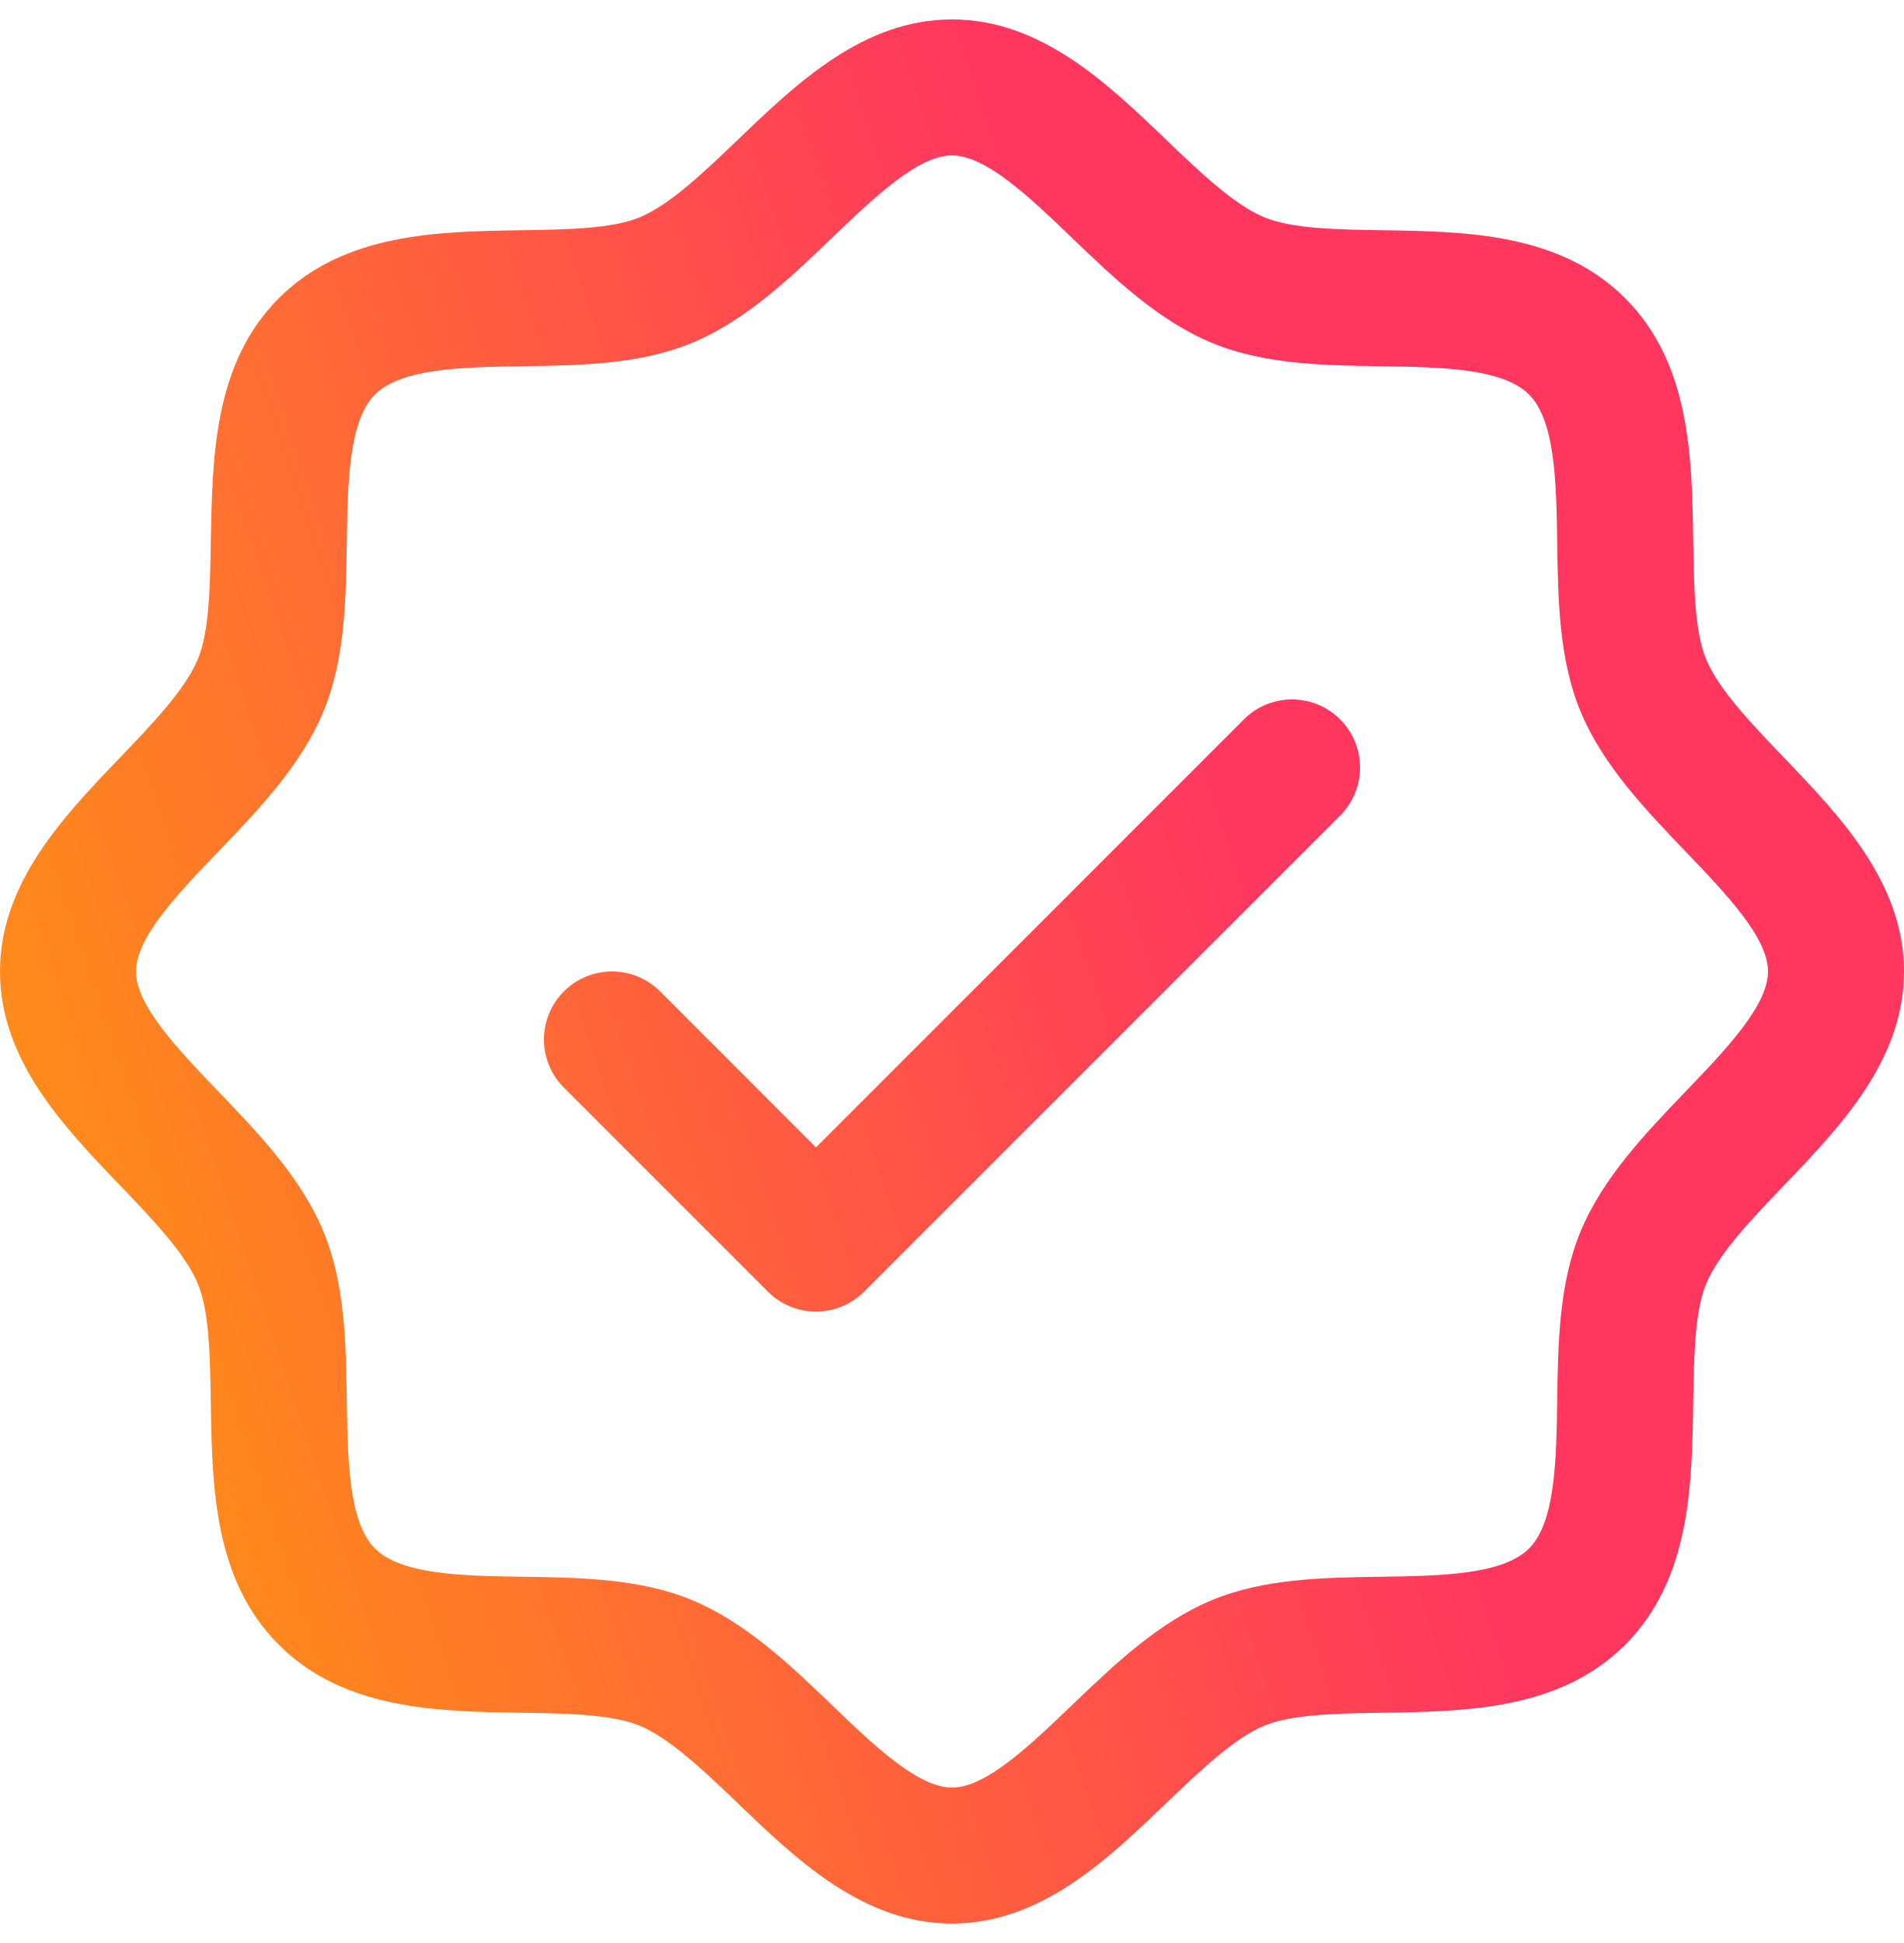
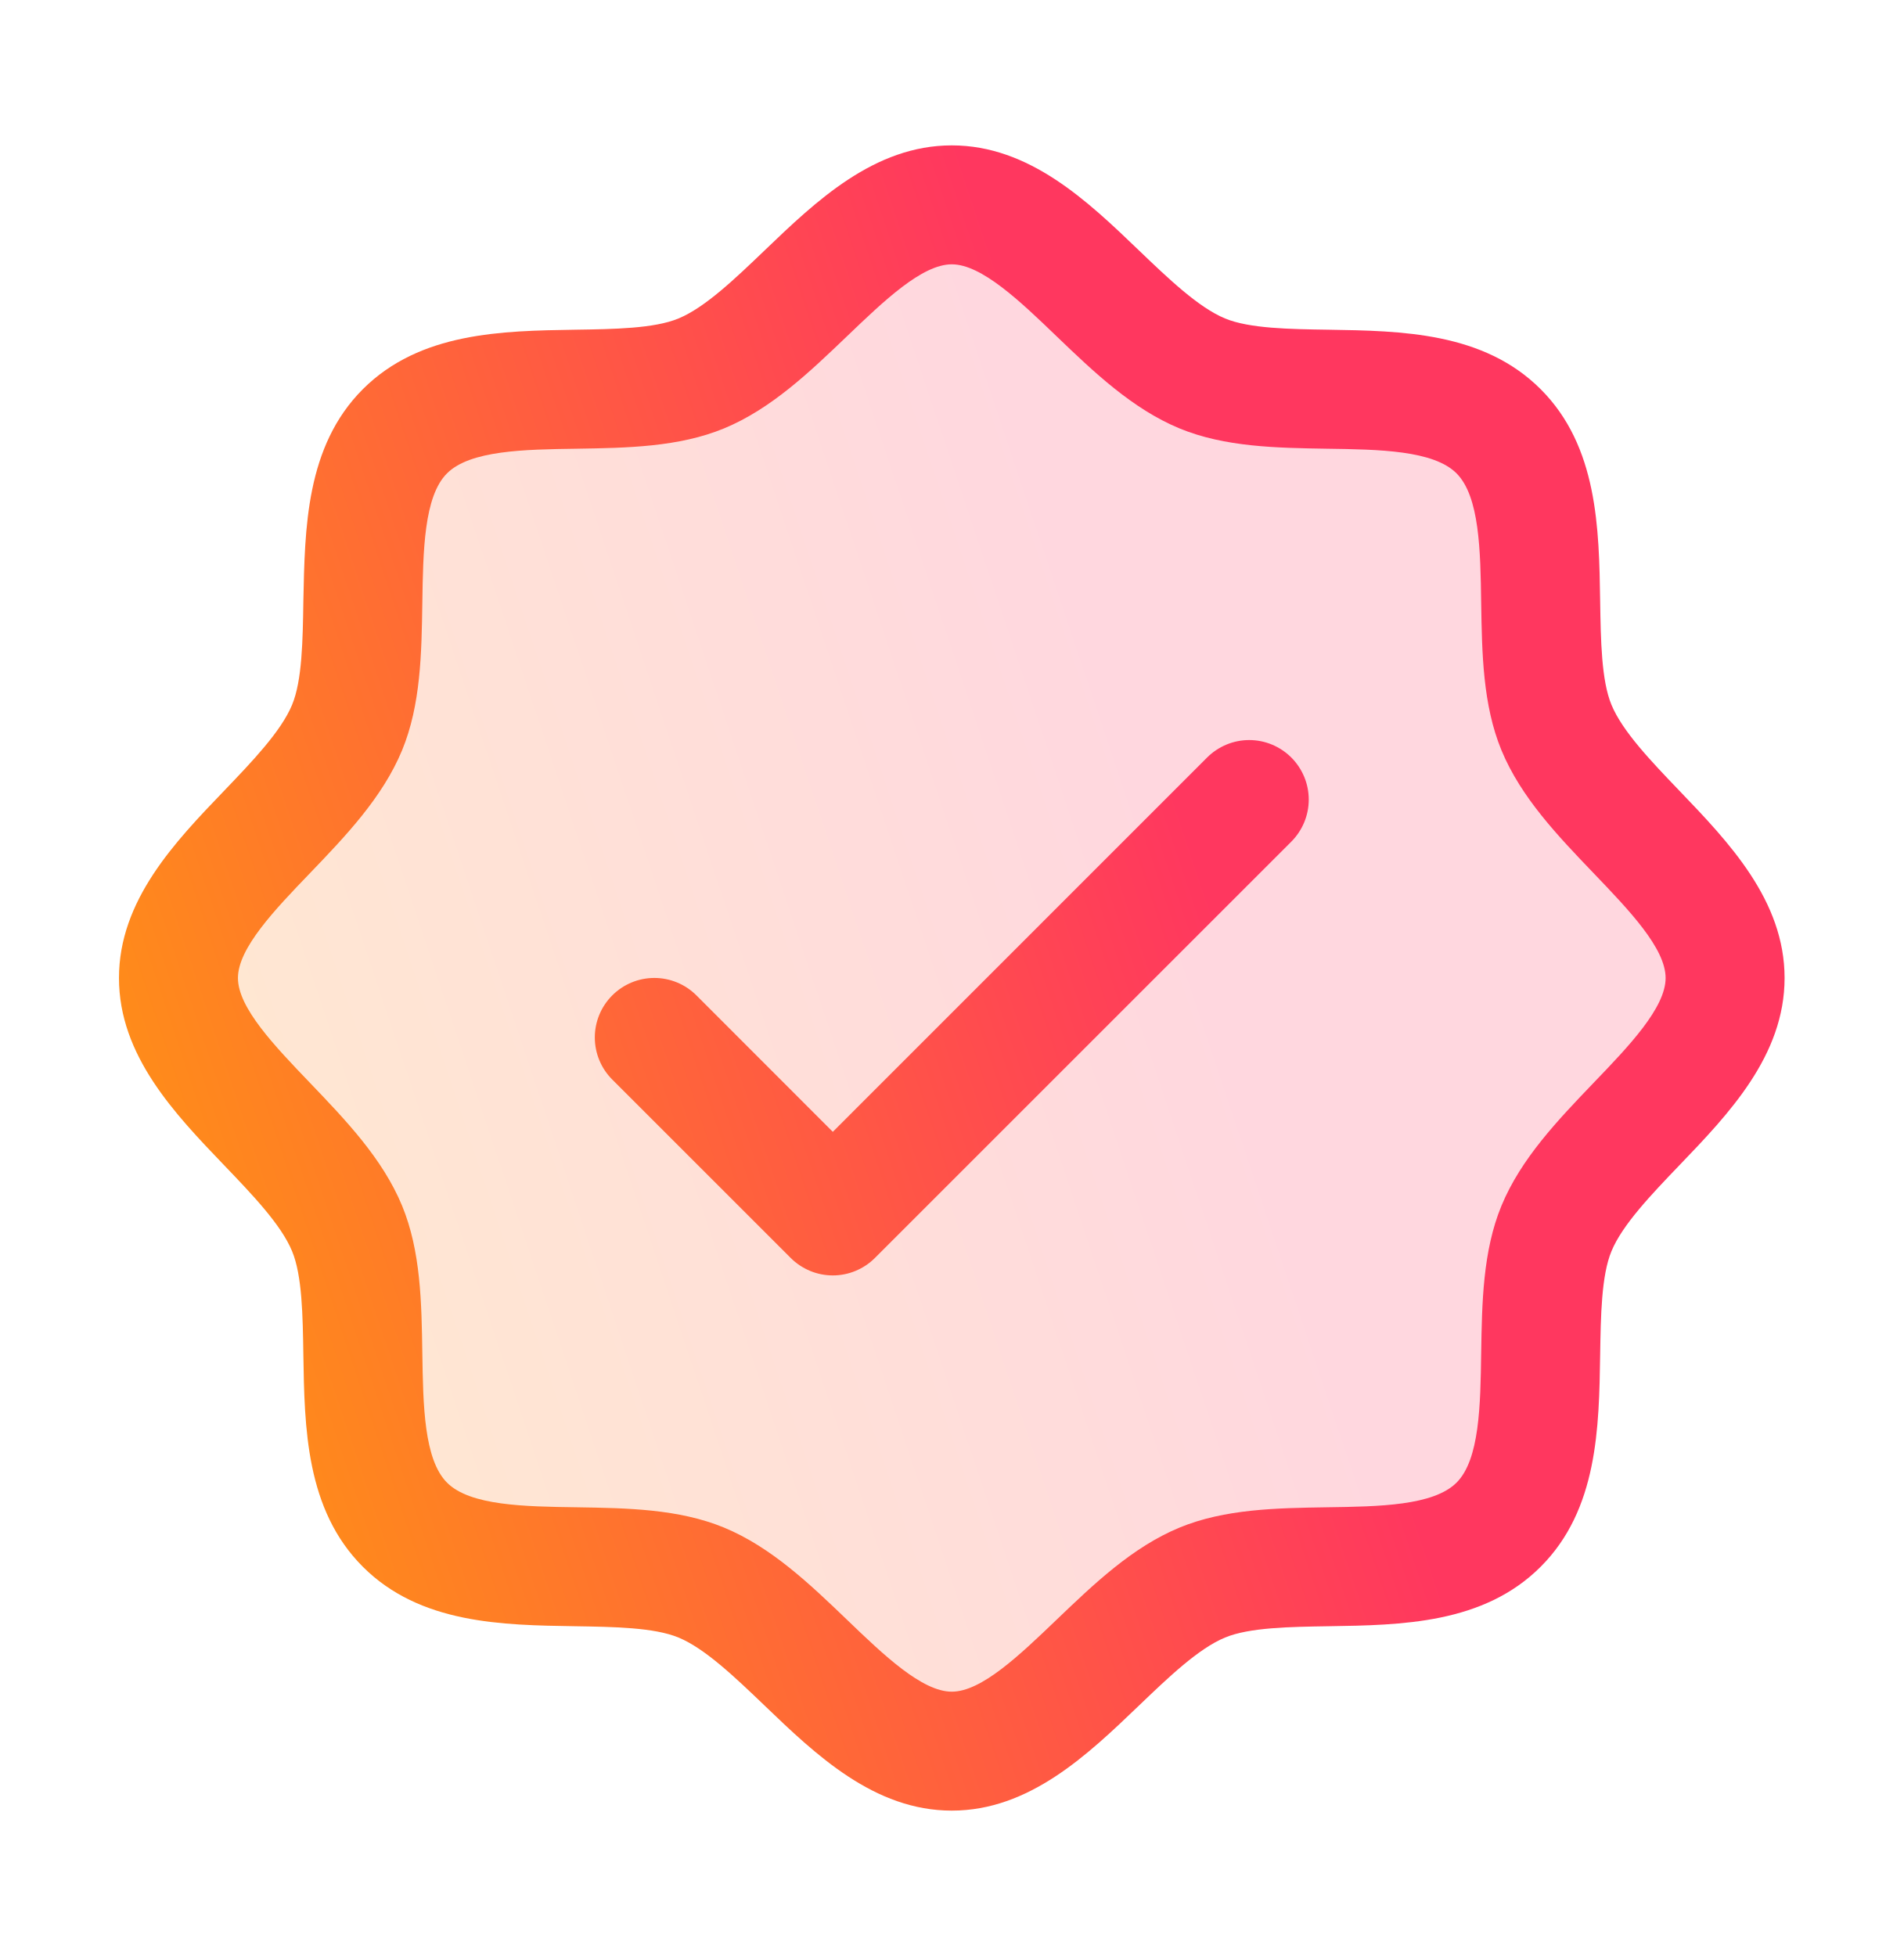
- <svg xmlns="http://www.w3.org/2000/svg" width="49" height="50" viewBox="0 0 49 50" fill="none">
-   <path d="M45.907 19.492C45.082 18.63 44.229 17.742 43.907 16.961C43.61 16.246 43.593 15.06 43.575 13.912C43.542 11.777 43.507 9.357 41.825 7.675C40.143 5.993 37.723 5.958 35.588 5.925C34.44 5.907 33.254 5.89 32.539 5.593C31.76 5.271 30.87 4.418 30.008 3.593C28.499 2.143 26.784 0.5 24.5 0.5C22.216 0.5 20.503 2.143 18.992 3.593C18.13 4.418 17.242 5.271 16.461 5.593C15.75 5.89 14.56 5.907 13.412 5.925C11.277 5.958 8.857 5.993 7.175 7.675C5.493 9.357 5.469 11.777 5.425 13.912C5.407 15.06 5.39 16.246 5.093 16.961C4.771 17.74 3.918 18.63 3.093 19.492C1.643 21.001 0 22.716 0 25C0 27.284 1.643 28.997 3.093 30.508C3.918 31.37 4.771 32.258 5.093 33.039C5.39 33.754 5.407 34.94 5.425 36.088C5.458 38.223 5.493 40.643 7.175 42.325C8.857 44.007 11.277 44.042 13.412 44.075C14.56 44.093 15.746 44.11 16.461 44.407C17.24 44.729 18.13 45.582 18.992 46.407C20.501 47.857 22.216 49.5 24.5 49.5C26.784 49.5 28.497 47.857 30.008 46.407C30.87 45.582 31.758 44.729 32.539 44.407C33.254 44.11 34.44 44.093 35.588 44.075C37.723 44.042 40.143 44.007 41.825 42.325C43.507 40.643 43.542 38.223 43.575 36.088C43.593 34.94 43.61 33.754 43.907 33.039C44.229 32.26 45.082 31.37 45.907 30.508C47.357 28.999 49 27.284 49 25C49 22.716 47.357 21.003 45.907 19.492ZM43.38 28.087C42.333 29.18 41.248 30.311 40.672 31.7C40.121 33.035 40.097 34.559 40.075 36.036C40.053 37.567 40.029 39.171 39.349 39.849C38.668 40.527 37.076 40.553 35.536 40.575C34.059 40.597 32.535 40.621 31.2 41.172C29.811 41.748 28.68 42.833 27.587 43.88C26.493 44.928 25.375 46 24.5 46C23.625 46 22.498 44.924 21.413 43.88C20.328 42.837 19.189 41.748 17.8 41.172C16.465 40.621 14.941 40.597 13.464 40.575C11.933 40.553 10.329 40.529 9.651 39.849C8.973 39.168 8.947 37.576 8.925 36.036C8.903 34.559 8.879 33.035 8.328 31.7C7.753 30.311 6.668 29.18 5.62 28.087C4.572 26.993 3.5 25.875 3.5 25C3.5 24.125 4.576 22.998 5.62 21.913C6.663 20.828 7.753 19.689 8.328 18.3C8.879 16.965 8.903 15.441 8.925 13.964C8.947 12.433 8.971 10.829 9.651 10.151C10.332 9.473 11.924 9.447 13.464 9.425C14.941 9.403 16.465 9.379 17.8 8.828C19.189 8.252 20.32 7.168 21.413 6.12C22.507 5.072 23.625 4 24.5 4C25.375 4 26.502 5.076 27.587 6.12C28.672 7.163 29.811 8.252 31.2 8.828C32.535 9.379 34.059 9.403 35.536 9.425C37.067 9.447 38.671 9.471 39.349 10.151C40.027 10.832 40.053 12.424 40.075 13.964C40.097 15.441 40.121 16.965 40.672 18.3C41.248 19.689 42.333 20.82 43.38 21.913C44.428 23.007 45.5 24.125 45.5 25C45.5 25.875 44.424 27.002 43.38 28.087ZM34.488 18.512C34.651 18.674 34.78 18.867 34.868 19.08C34.956 19.292 35.001 19.52 35.001 19.75C35.001 19.98 34.956 20.208 34.868 20.42C34.78 20.633 34.651 20.826 34.488 20.988L22.238 33.238C22.076 33.401 21.883 33.53 21.67 33.618C21.458 33.706 21.23 33.751 21 33.751C20.77 33.751 20.542 33.706 20.33 33.618C20.117 33.53 19.924 33.401 19.762 33.238L14.512 27.988C14.184 27.66 13.999 27.214 13.999 26.75C13.999 26.286 14.184 25.84 14.512 25.512C14.84 25.183 15.286 24.999 15.75 24.999C16.214 24.999 16.66 25.183 16.988 25.512L21 29.526L32.012 18.512C32.174 18.349 32.367 18.22 32.58 18.132C32.792 18.044 33.02 17.999 33.25 17.999C33.48 17.999 33.708 18.044 33.92 18.132C34.133 18.22 34.326 18.349 34.488 18.512Z" fill="url(#paint0_linear_5763_13542)" />
+ <svg xmlns="http://www.w3.org/2000/svg" width="36" height="37" viewBox="0 0 36 37" fill="none">
+   <path opacity="0.2" d="M32.625 18.5C32.625 20.259 30.119 21.587 29.436 23.238C28.777 24.829 29.635 27.548 28.342 28.842C27.048 30.135 24.329 29.277 22.738 29.936C21.094 30.619 19.758 33.125 18 33.125C16.242 33.125 14.906 30.619 13.262 29.936C11.671 29.277 8.952 30.135 7.658 28.842C6.365 27.548 7.223 24.829 6.564 23.238C5.881 21.594 3.375 20.258 3.375 18.5C3.375 16.742 5.881 15.406 6.564 13.762C7.223 12.172 6.365 9.452 7.658 8.158C8.952 6.865 11.672 7.723 13.262 7.064C14.913 6.381 16.242 3.875 18 3.875C19.758 3.875 21.094 6.381 22.738 7.064C24.329 7.723 27.048 6.865 28.342 8.158C29.635 9.452 28.777 12.171 29.436 13.762C30.119 15.413 32.625 16.742 32.625 18.5Z" fill="url(#paint0_linear_1278_13771)" />
+   <path d="M31.762 14.959C31.231 14.405 30.683 13.834 30.476 13.332C30.285 12.872 30.274 12.11 30.262 11.372C30.241 9.999 30.219 8.444 29.137 7.362C28.056 6.281 26.501 6.259 25.128 6.237C24.39 6.226 23.628 6.215 23.168 6.024C22.667 5.817 22.095 5.269 21.541 4.738C20.571 3.806 19.468 2.75 18 2.75C16.532 2.75 15.431 3.806 14.459 4.738C13.905 5.269 13.334 5.817 12.832 6.024C12.375 6.215 11.61 6.226 10.872 6.237C9.499 6.259 7.944 6.281 6.862 7.362C5.781 8.444 5.766 9.999 5.737 11.372C5.726 12.11 5.715 12.872 5.524 13.332C5.317 13.833 4.769 14.405 4.238 14.959C3.306 15.929 2.25 17.032 2.25 18.5C2.25 19.968 3.306 21.069 4.238 22.041C4.769 22.595 5.317 23.166 5.524 23.668C5.715 24.128 5.726 24.89 5.737 25.628C5.759 27.001 5.781 28.556 6.862 29.637C7.944 30.719 9.499 30.741 10.872 30.762C11.61 30.774 12.372 30.785 12.832 30.976C13.333 31.183 13.905 31.731 14.459 32.262C15.429 33.194 16.532 34.25 18 34.25C19.468 34.25 20.569 33.194 21.541 32.262C22.095 31.731 22.666 31.183 23.168 30.976C23.628 30.785 24.39 30.774 25.128 30.762C26.501 30.741 28.056 30.719 29.137 29.637C30.219 28.556 30.241 27.001 30.262 25.628C30.274 24.89 30.285 24.128 30.476 23.668C30.683 23.167 31.231 22.595 31.762 22.041C32.694 21.071 33.75 19.968 33.75 18.5C33.75 17.032 32.694 15.931 31.762 14.959ZM30.137 20.484C29.464 21.187 28.766 21.914 28.396 22.807C28.042 23.665 28.027 24.645 28.012 25.595C27.998 26.579 27.983 27.61 27.546 28.046C27.108 28.482 26.084 28.498 25.095 28.512C24.145 28.527 23.165 28.542 22.307 28.896C21.414 29.266 20.687 29.964 19.984 30.637C19.281 31.311 18.562 32 18 32C17.438 32 16.713 31.308 16.016 30.637C15.318 29.967 14.586 29.266 13.693 28.896C12.835 28.542 11.855 28.527 10.905 28.512C9.921 28.498 8.89 28.483 8.454 28.046C8.018 27.608 8.002 26.584 7.987 25.595C7.973 24.645 7.958 23.665 7.604 22.807C7.234 21.914 6.536 21.187 5.863 20.484C5.189 19.781 4.5 19.062 4.5 18.5C4.5 17.938 5.192 17.213 5.863 16.516C6.533 15.818 7.234 15.086 7.604 14.193C7.958 13.335 7.973 12.355 7.987 11.405C8.002 10.421 8.017 9.39 8.454 8.954C8.892 8.518 9.915 8.502 10.905 8.488C11.855 8.473 12.835 8.458 13.693 8.104C14.586 7.734 15.313 7.036 16.016 6.363C16.719 5.689 17.438 5 18 5C18.562 5 19.287 5.692 19.984 6.363C20.682 7.033 21.414 7.734 22.307 8.104C23.165 8.458 24.145 8.473 25.095 8.488C26.079 8.502 27.11 8.517 27.546 8.954C27.982 9.392 27.998 10.415 28.012 11.405C28.027 12.355 28.042 13.335 28.396 14.193C28.766 15.086 29.464 15.813 30.137 16.516C30.811 17.219 31.5 17.938 31.5 18.5C31.5 19.062 30.808 19.787 30.137 20.484ZM24.421 14.329C24.526 14.434 24.608 14.558 24.665 14.694C24.722 14.831 24.751 14.977 24.751 15.125C24.751 15.273 24.722 15.419 24.665 15.556C24.608 15.692 24.526 15.816 24.421 15.921L16.546 23.796C16.442 23.901 16.317 23.983 16.181 24.04C16.044 24.097 15.898 24.126 15.75 24.126C15.602 24.126 15.456 24.097 15.319 24.04C15.183 23.983 15.059 23.901 14.954 23.796L11.579 20.421C11.368 20.21 11.249 19.924 11.249 19.625C11.249 19.326 11.368 19.04 11.579 18.829C11.79 18.618 12.076 18.499 12.375 18.499C12.674 18.499 12.96 18.618 13.171 18.829L15.75 21.41L22.829 14.329C22.933 14.225 23.058 14.142 23.194 14.085C23.331 14.028 23.477 13.999 23.625 13.999C23.773 13.999 23.919 14.028 24.056 14.085C24.192 14.142 24.317 14.225 24.421 14.329Z" fill="url(#paint1_linear_1278_13771)" />
  <defs>
-     <linearGradient id="paint0_linear_5763_13542" x1="0" y1="49.5" x2="36.994" y2="37.105" gradientUnits="userSpaceOnUse">
+     <linearGradient id="paint0_linear_1278_13771" x1="3.375" y1="33.125" x2="25.458" y2="25.726" gradientUnits="userSpaceOnUse">
+       <stop stop-color="#FF9F0A" />
+       <stop offset="1" stop-color="#FF375F" />
+     </linearGradient>
+     <linearGradient id="paint1_linear_1278_13771" x1="2.25" y1="34.25" x2="26.032" y2="26.282" gradientUnits="userSpaceOnUse">
      <stop stop-color="#FF9F0A" />
      <stop offset="1" stop-color="#FF375F" />
    </linearGradient>
  </defs>
</svg>
